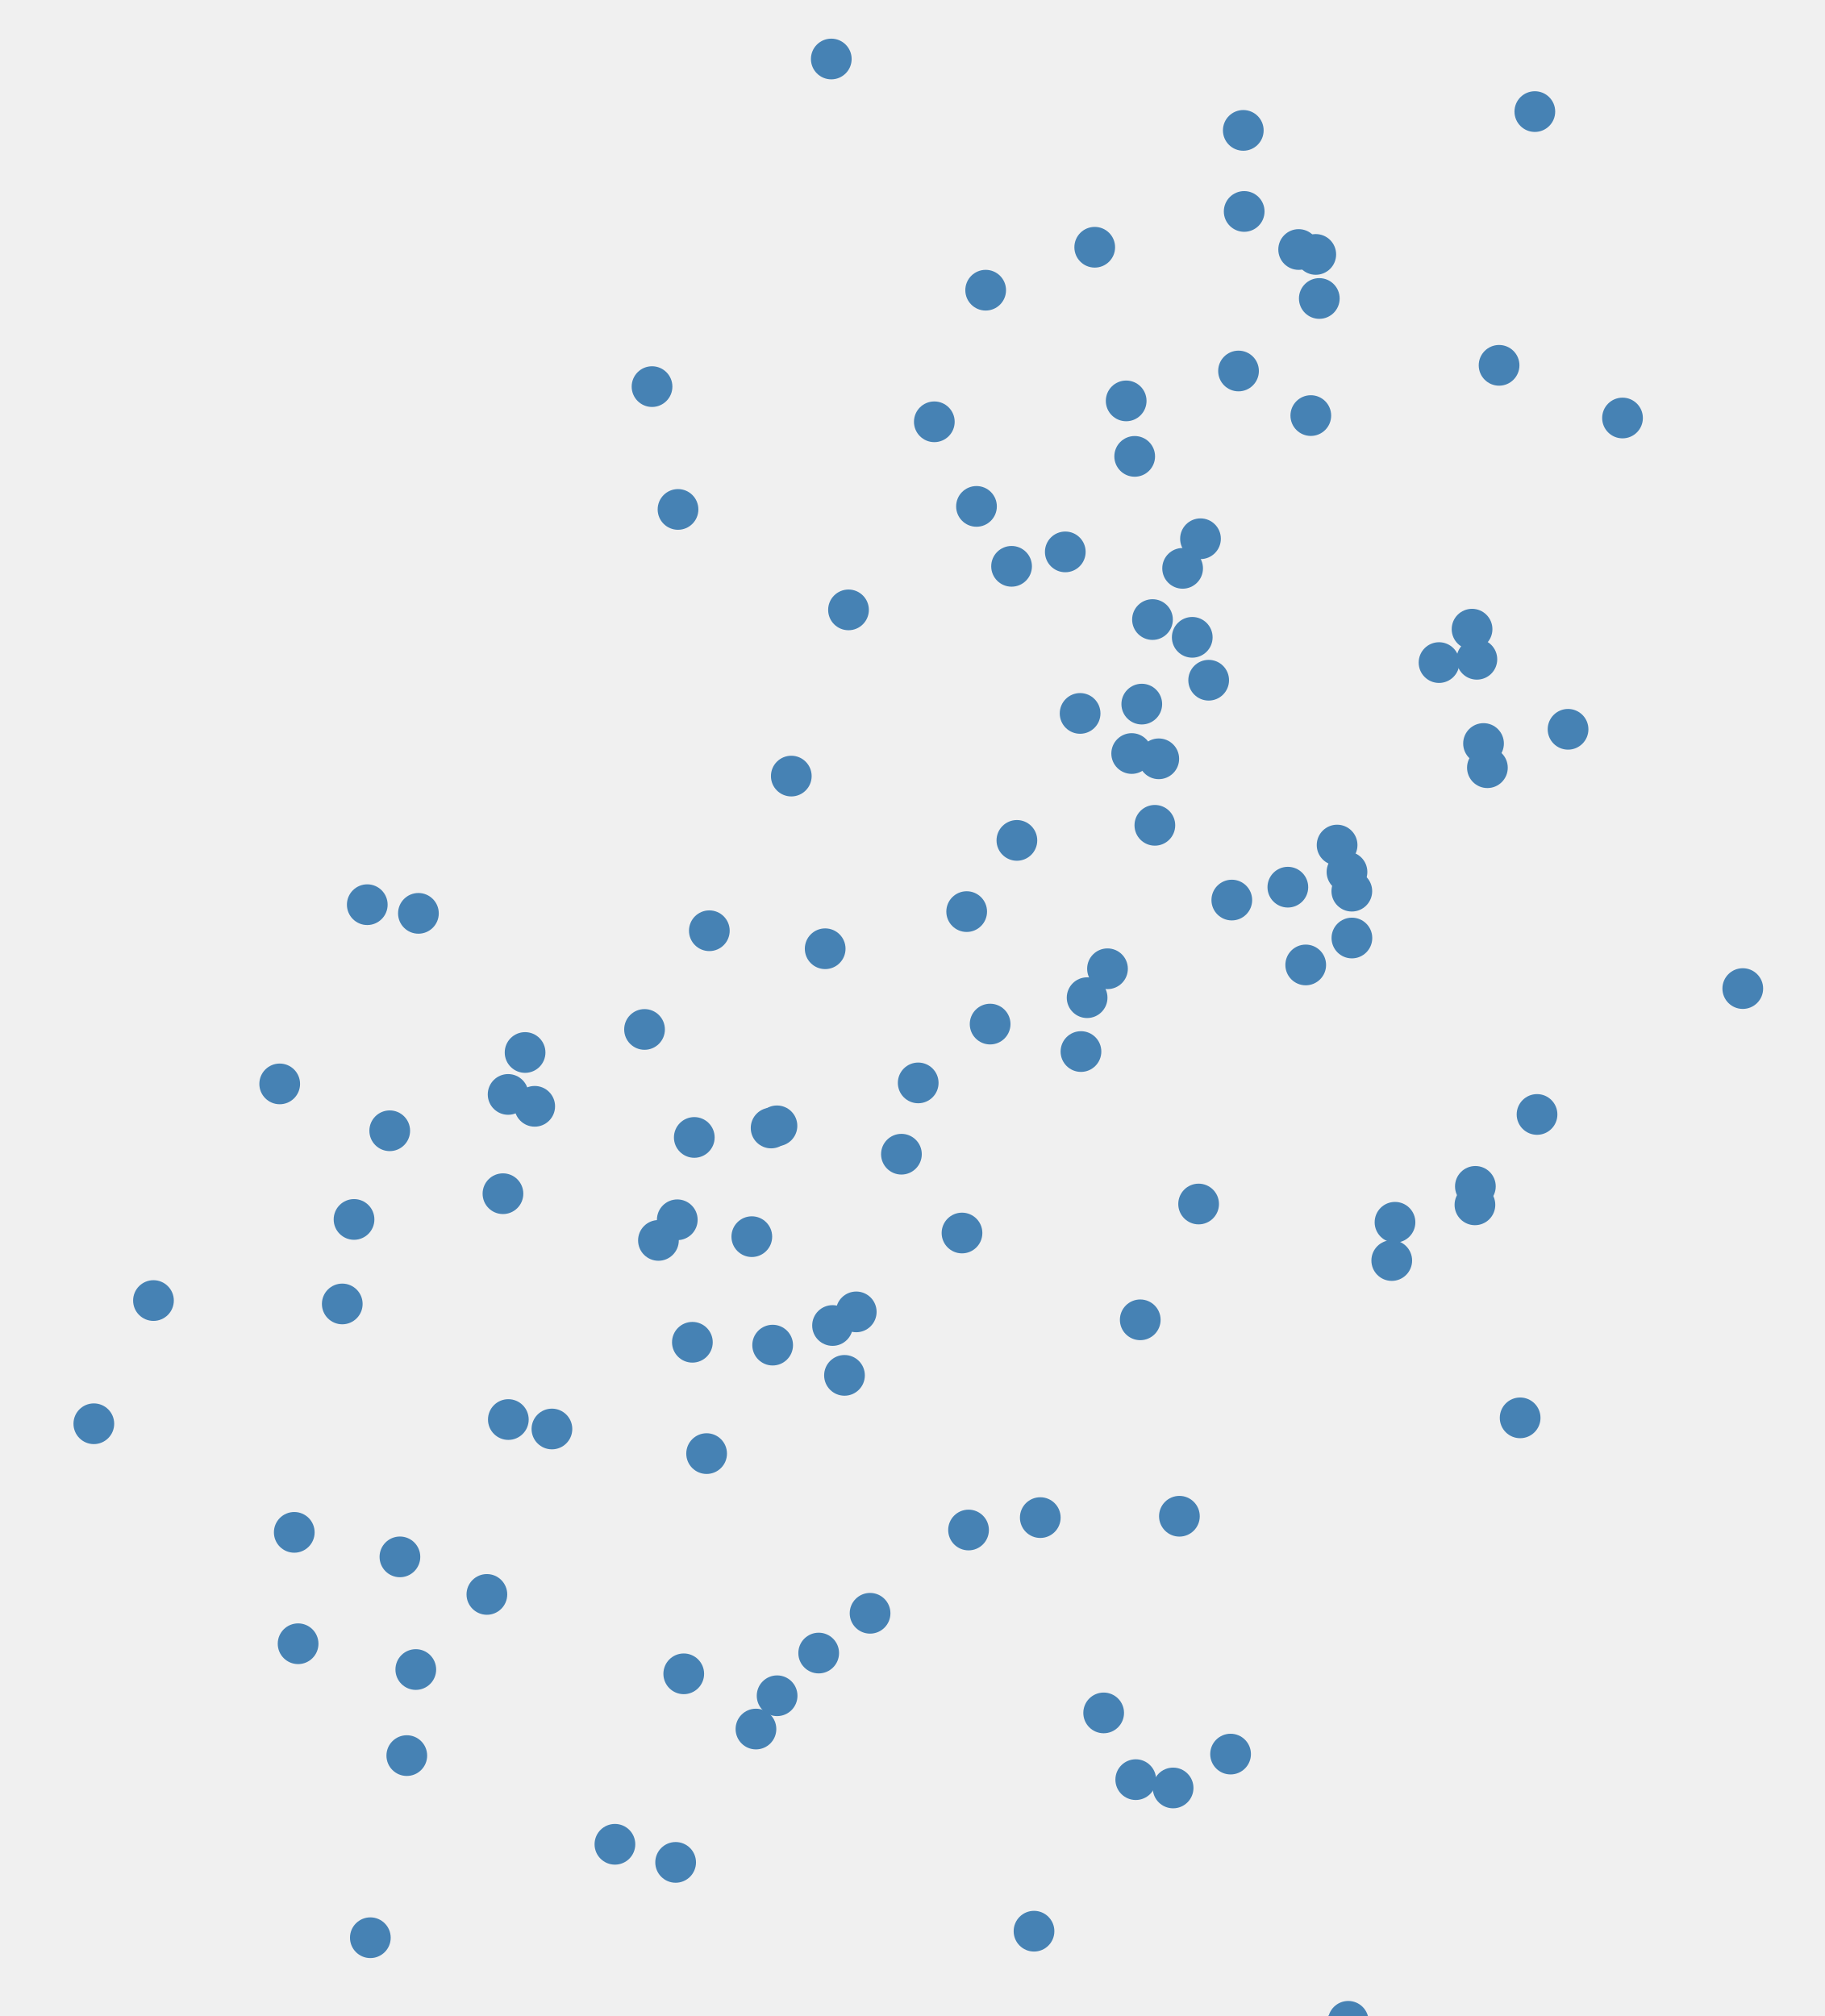
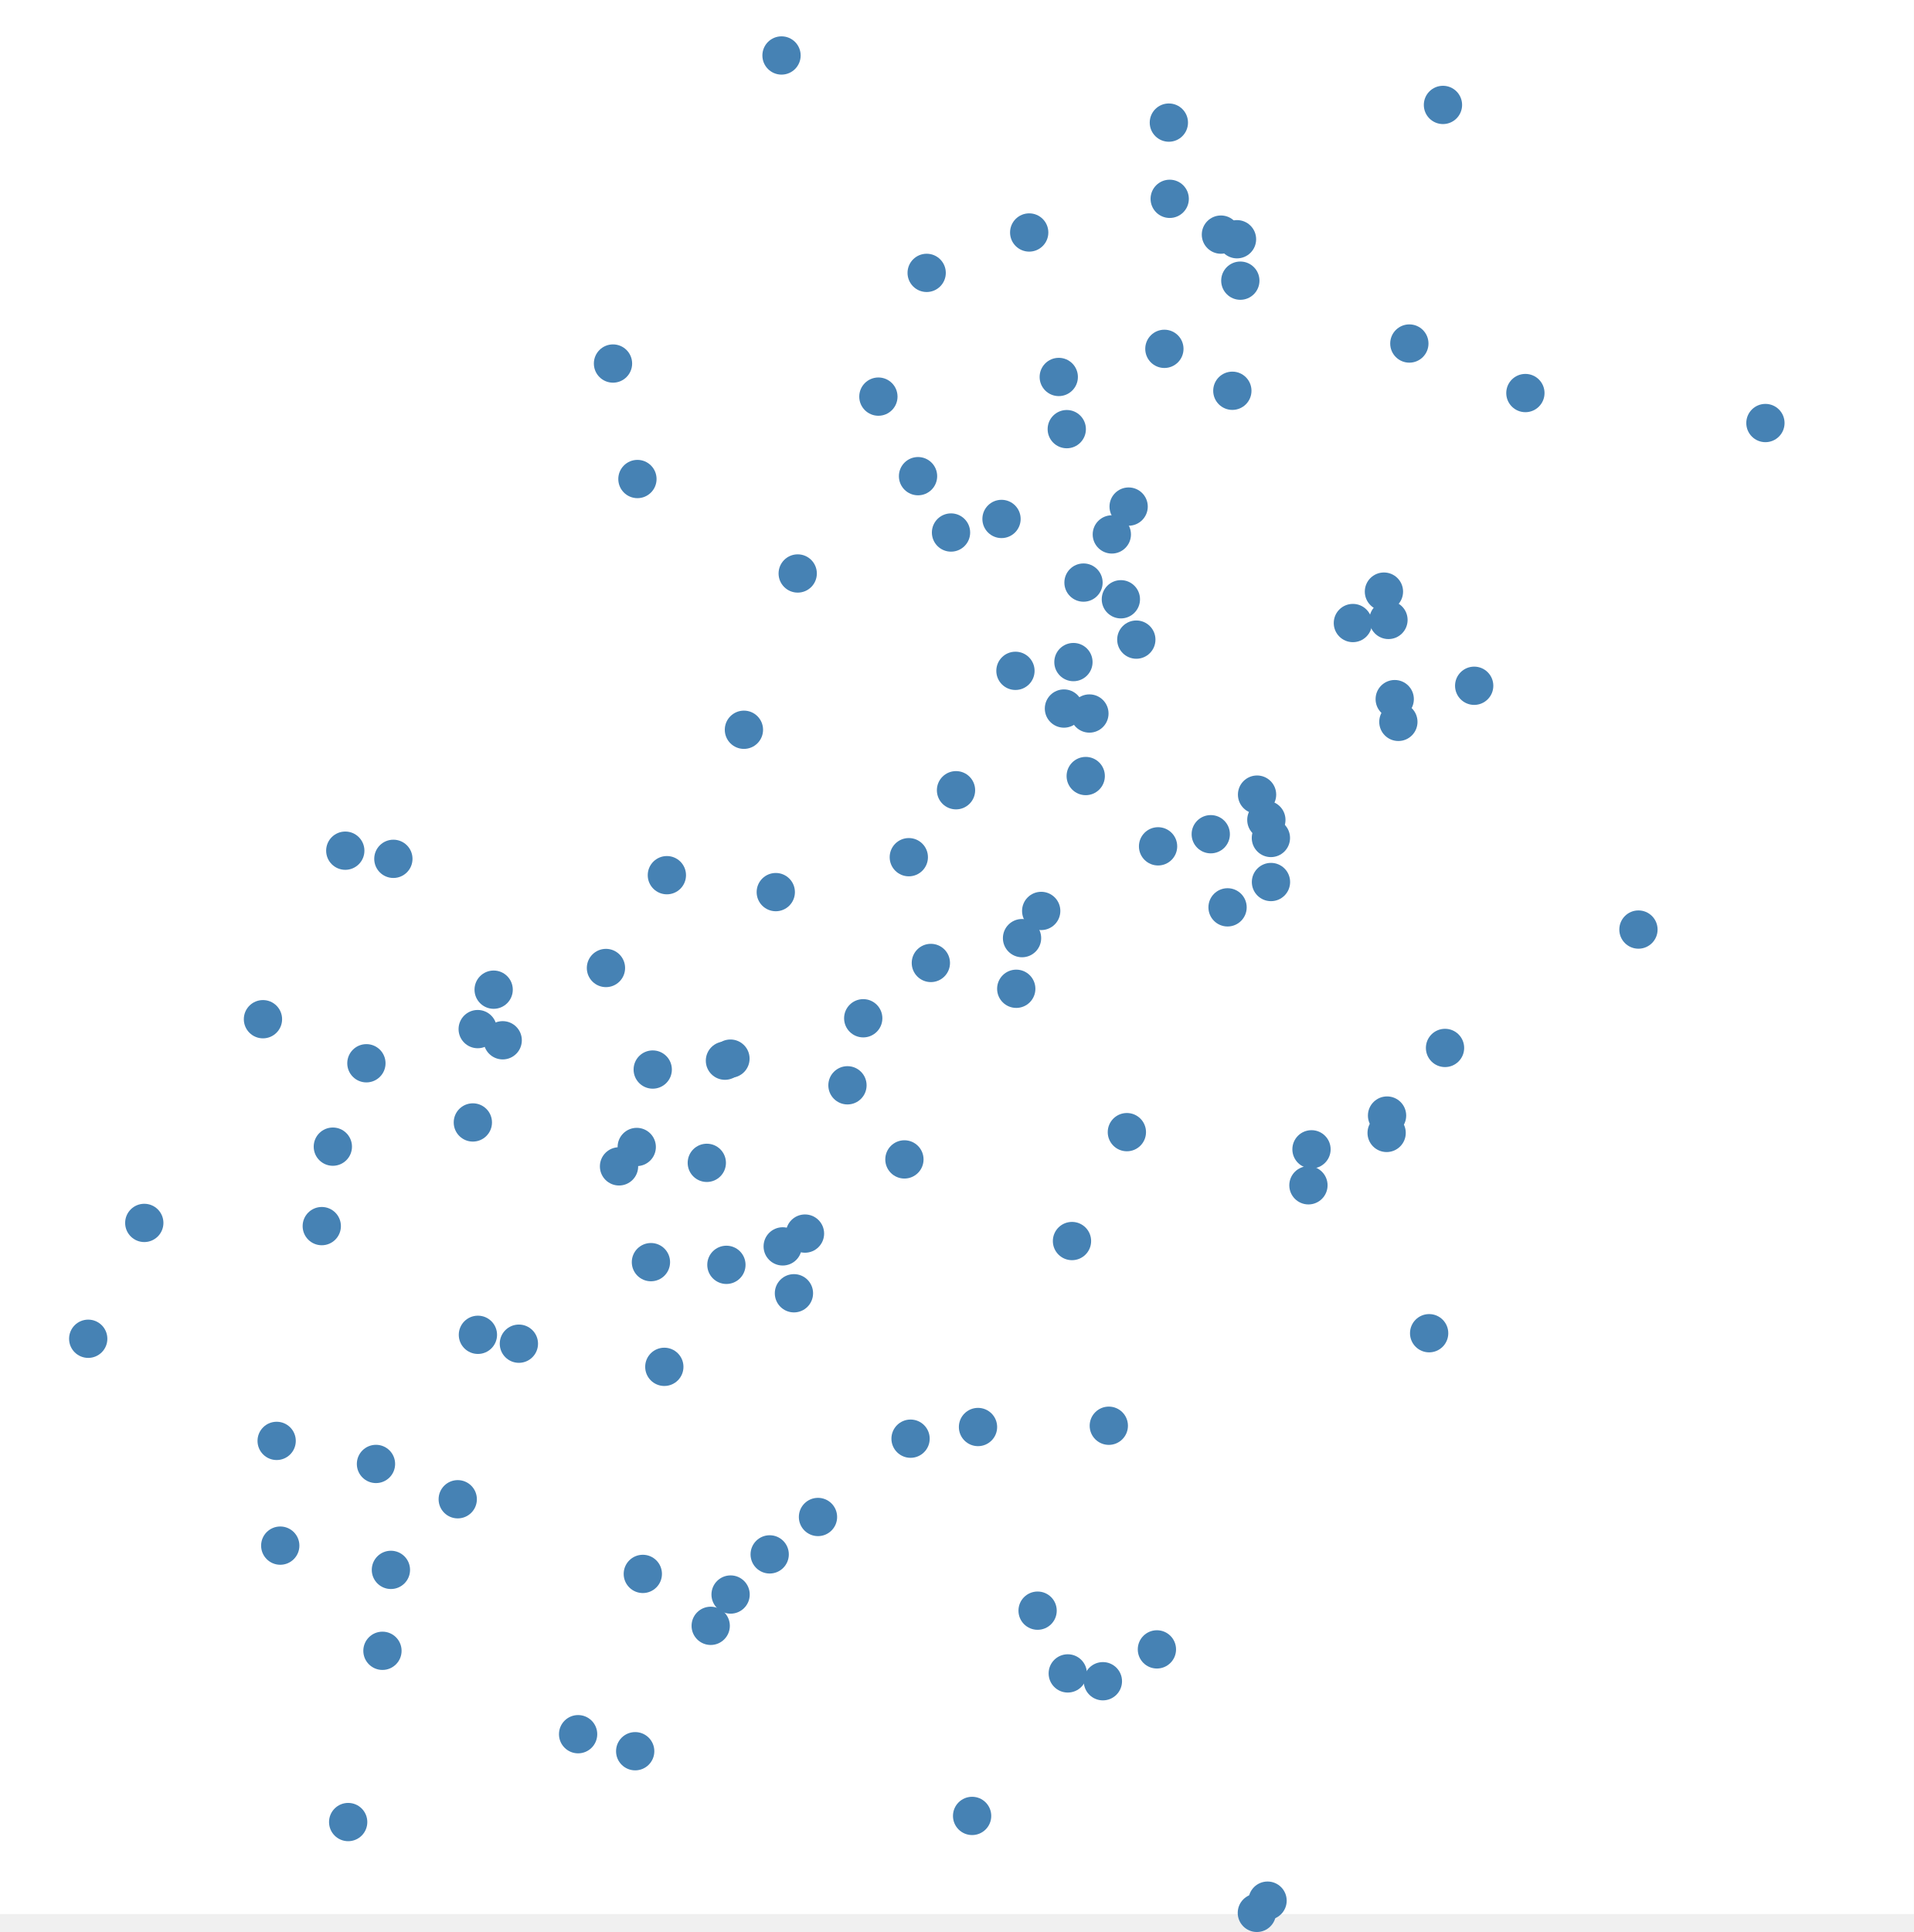
<svg xmlns="http://www.w3.org/2000/svg">
+   <rect width="200" height="200" fill="white" />
  <g>
    <circle cx="28.911" cy="150.559" r="2" style="fill: steelblue;" />
    <circle cx="101.588" cy="189.746" r="2" style="fill: steelblue;" />
    <circle cx="66.541" cy="119.848" r="2" style="fill: steelblue;" />
    <circle cx="36.385" cy="190.387" r="2" style="fill: steelblue;" />
    <circle cx="69.69" cy="91.448" r="2" style="fill: steelblue;" />
    <circle cx="126.527" cy="87.168" r="2" style="fill: steelblue;" />
    <circle cx="49.921" cy="107.531" r="2" style="fill: steelblue;" />
    <circle cx="121.021" cy="88.434" r="2" style="fill: steelblue;" />
    <circle cx="68.024" cy="131.882" r="2" style="fill: steelblue;" />
    <circle cx="74.27" cy="169.884" r="2" style="fill: steelblue;" />
    <circle cx="117.134" cy="62.619" r="2" style="fill: steelblue;" />
    <circle cx="81.671" cy="5.797" r="2" style="fill: steelblue;" />
    <circle cx="102.204" cy="149.109" r="2" style="fill: steelblue;" />
    <circle cx="66.613" cy="50.053" r="2" style="fill: steelblue;" />
    <circle cx="84.123" cy="128.897" r="2" style="fill: steelblue;" />
    <circle cx="27.48" cy="106.497" r="2" style="fill: steelblue;" />
    <circle cx="88.562" cy="113.404" r="2" style="fill: steelblue;" />
    <circle cx="60.414" cy="181.207" r="2" style="fill: steelblue;" />
    <circle cx="128.283" cy="94.809" r="2" style="fill: steelblue;" />
    <circle cx="144.625" cy="61.818" r="2" style="fill: steelblue;" />
    <circle cx="132.337" cy="85.673" r="2" style="fill: steelblue;" />
    <circle cx="64.06" cy="37.986" r="2" style="fill: steelblue;" />
    <circle cx="75.911" cy="132.163" r="2" style="fill: steelblue;" />
    <circle cx="77.742" cy="76.253" r="2" style="fill: steelblue;" />
    <circle cx="33.626" cy="128.117" r="2" style="fill: steelblue;" />
    <circle cx="111.584" cy="174.855" r="2" style="fill: steelblue;" />
    <circle cx="66.379" cy="182.985" r="2" style="fill: steelblue;" />
    <circle cx="97.277" cy="100.62" r="2" style="fill: steelblue;" />
    <circle cx="36.083" cy="88.888" r="2" style="fill: steelblue;" />
    <circle cx="131.345" cy="199.876" r="2" style="fill: steelblue;" />
    <circle cx="121.681" cy="36.451" r="2" style="fill: steelblue;" />
    <circle cx="144.951" cy="116.565" r="2" style="fill: steelblue;" />
    <circle cx="146.133" cy="75.429" r="2" style="fill: steelblue;" />
    <circle cx="96.839" cy="28.513" r="2" style="fill: steelblue;" />
    <circle cx="112.026" cy="129.677" r="2" style="fill: steelblue;" />
    <circle cx="116.189" cy="55.842" r="2" style="fill: steelblue;" />
    <circle cx="81.795" cy="130.235" r="2" style="fill: steelblue;" />
    <circle cx="85.482" cy="158.51" r="2" style="fill: steelblue;" />
    <circle cx="52.533" cy="108.699" r="2" style="fill: steelblue;" />
    <circle cx="94.973" cy="89.568" r="2" style="fill: steelblue;" />
    <circle cx="144.907" cy="118.379" r="2" style="fill: steelblue;" />
    <circle cx="150.793" cy="10.964" r="2" style="fill: steelblue;" />
    <circle cx="112.176" cy="69.181" r="2" style="fill: steelblue;" />
    <circle cx="136.735" cy="123.852" r="2" style="fill: steelblue;" />
    <circle cx="111.48" cy="44.841" r="2" style="fill: steelblue;" />
    <circle cx="151.009" cy="109.499" r="2" style="fill: steelblue;" />
    <circle cx="63.324" cy="101.146" r="2" style="fill: steelblue;" />
    <circle cx="38.29" cy="111.101" r="2" style="fill: steelblue;" />
    <circle cx="49.414" cy="117.285" r="2" style="fill: steelblue;" />
    <circle cx="41.108" cy="89.74" r="2" style="fill: steelblue;" />
    <circle cx="108.808" cy="95.184" r="2" style="fill: steelblue;" />
    <circle cx="39.967" cy="172.493" r="2" style="fill: steelblue;" />
    <circle cx="75.759" cy="110.83" r="2" style="fill: steelblue;" />
    <circle cx="90.21" cy="106.399" r="2" style="fill: steelblue;" />
    <circle cx="115.873" cy="148.976" r="2" style="fill: steelblue;" />
    <circle cx="64.69" cy="121.874" r="2" style="fill: steelblue;" />
    <circle cx="108.432" cy="168.299" r="2" style="fill: steelblue;" />
    <circle cx="73.863" cy="121.506" r="2" style="fill: steelblue;" />
    <circle cx="132.463" cy="198.6" r="2" style="fill: steelblue;" />
    <circle cx="76.349" cy="166.613" r="2" style="fill: steelblue;" />
    <circle cx="39.291" cy="152.968" r="2" style="fill: steelblue;" />
    <circle cx="51.588" cy="103.411" r="2" style="fill: steelblue;" />
    <circle cx="9.219" cy="139.888" r="2" style="fill: steelblue;" />
    <circle cx="15.078" cy="127.783" r="2" style="fill: steelblue;" />
    <circle cx="76.334" cy="110.617" r="2" style="fill: steelblue;" />
    <circle cx="49.943" cy="139.475" r="2" style="fill: steelblue;" />
    <circle cx="47.835" cy="156.657" r="2" style="fill: steelblue;" />
    <circle cx="120.9" cy="172.345" r="2" style="fill: steelblue;" />
    <circle cx="34.783" cy="119.814" r="2" style="fill: steelblue;" />
    <circle cx="95.156" cy="150.328" r="2" style="fill: steelblue;" />
    <circle cx="29.287" cy="161.503" r="2" style="fill: steelblue;" />
    <circle cx="128.783" cy="40.832" r="2" style="fill: steelblue;" />
    <circle cx="122.237" cy="20.776" r="2" style="fill: steelblue;" />
    <circle cx="154.056" cy="71.656" r="2" style="fill: steelblue;" />
    <circle cx="106.117" cy="70.096" r="2" style="fill: steelblue;" />
    <circle cx="91.794" cy="41.443" r="2" style="fill: steelblue;" />
    <circle cx="145.752" cy="73.052" r="2" style="fill: steelblue;" />
    <circle cx="107.554" cy="24.293" r="2" style="fill: steelblue;" />
    <circle cx="95.937" cy="49.755" r="2" style="fill: steelblue;" />
    <circle cx="129.27" cy="24.998" r="2" style="fill: steelblue;" />
    <circle cx="149.349" cy="139.308" r="2" style="fill: steelblue;" />
    <circle cx="184.491" cy="44.203" r="2" style="fill: steelblue;" />
    <circle cx="113.229" cy="60.874" r="2" style="fill: steelblue;" />
    <circle cx="81.071" cy="93.217" r="2" style="fill: steelblue;" />
    <circle cx="68.212" cy="111.757" r="2" style="fill: steelblue;" />
    <circle cx="82.969" cy="135.134" r="2" style="fill: steelblue;" />
    <circle cx="94.514" cy="121.147" r="2" style="fill: steelblue;" />
    <circle cx="132.82" cy="92.163" r="2" style="fill: steelblue;" />
    <circle cx="113.461" cy="81.089" r="2" style="fill: steelblue;" />
    <circle cx="118.748" cy="66.834" r="2" style="fill: steelblue;" />
    <circle cx="110.643" cy="39.389" r="2" style="fill: steelblue;" />
    <circle cx="127.589" cy="24.515" r="2" style="fill: steelblue;" />
    <circle cx="99.384" cy="55.643" r="2" style="fill: steelblue;" />
    <circle cx="104.661" cy="54.225" r="2" style="fill: steelblue;" />
    <circle cx="111.185" cy="74.036" r="2" style="fill: steelblue;" />
    <circle cx="117.945" cy="52.933" r="2" style="fill: steelblue;" />
    <circle cx="122.149" cy="12.811" r="2" style="fill: steelblue;" />
    <circle cx="69.423" cy="142.821" r="2" style="fill: steelblue;" />
    <circle cx="137.055" cy="120.092" r="2" style="fill: steelblue;" />
    <circle cx="131.366" cy="83.03" r="2" style="fill: steelblue;" />
    <circle cx="99.906" cy="82.572" r="2" style="fill: steelblue;" />
    <circle cx="113.846" cy="74.555" r="2" style="fill: steelblue;" />
    <circle cx="132.812" cy="87.56" r="2" style="fill: steelblue;" />
    <circle cx="171.222" cy="97.13" r="2" style="fill: steelblue;" />
    <circle cx="159.407" cy="41.07" r="2" style="fill: steelblue;" />
    <circle cx="147.28" cy="35.895" r="2" style="fill: steelblue;" />
    <circle cx="145.098" cy="64.777" r="2" style="fill: steelblue;" />
    <circle cx="129.617" cy="29.327" r="2" style="fill: steelblue;" />
    <circle cx="117.761" cy="118.298" r="2" style="fill: steelblue;" />
    <circle cx="83.363" cy="59.923" r="2" style="fill: steelblue;" />
    <circle cx="141.38" cy="65.101" r="2" style="fill: steelblue;" />
    <circle cx="106.201" cy="103.318" r="2" style="fill: steelblue;" />
    <circle cx="40.851" cy="164.037" r="2" style="fill: steelblue;" />
    <circle cx="115.254" cy="175.672" r="2" style="fill: steelblue;" />
    <circle cx="67.176" cy="164.458" r="2" style="fill: steelblue;" />
    <circle cx="80.434" cy="162.418" r="2" style="fill: steelblue;" />
    <circle cx="54.225" cy="140.403" r="2" style="fill: steelblue;" />
    <circle cx="106.806" cy="98.025" r="2" style="fill: steelblue;" />
  </g>
</svg>
